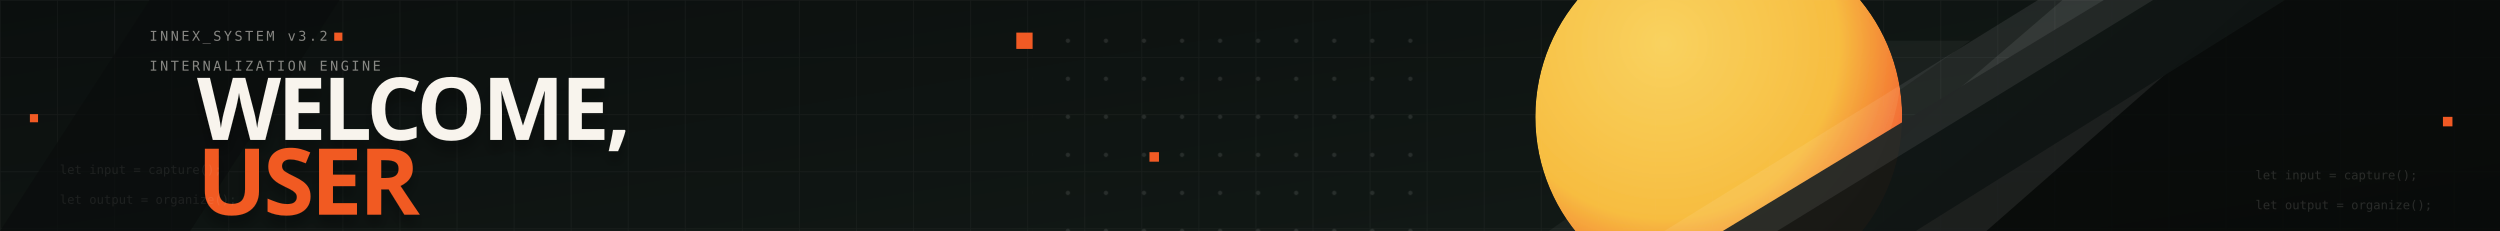
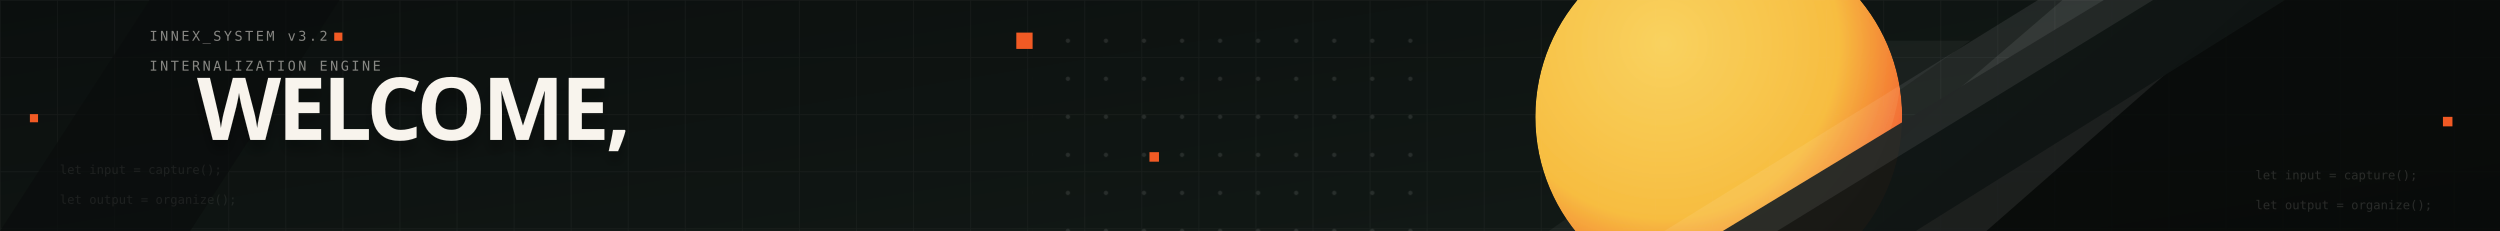
<svg xmlns="http://www.w3.org/2000/svg" viewBox="0 0 1840 170" preserveAspectRatio="xMidYMid slice">
  <defs>
    <linearGradient id="bgFade" x1="0" y1="0" x2="1" y2="1">
      <stop offset="0" stop-color="#0b0f0e" />
      <stop offset="0.58" stop-color="#111815" />
      <stop offset="1" stop-color="#060807" />
    </linearGradient>
    <radialGradient id="moon" cx="35%" cy="30%" r="70%">
      <stop offset="0" stop-color="#f8cf58" />
      <stop offset="0.68" stop-color="#f6b937" />
      <stop offset="1" stop-color="#f15a24" />
    </radialGradient>
    <pattern id="grid" width="42" height="42" patternUnits="userSpaceOnUse">
      <path d="M42 0H0V42" fill="none" stroke="rgba(255,255,255,0.055)" stroke-width="1" />
    </pattern>
    <pattern id="dots" width="28" height="28" patternUnits="userSpaceOnUse">
      <circle cx="2" cy="2" r="1.6" fill="rgba(255,255,255,0.18)" />
    </pattern>
    <filter id="softShadow" x="-20%" y="-20%" width="140%" height="140%">
      <feDropShadow dx="0" dy="8" stdDeviation="4" flood-color="#000" flood-opacity="0.26" />
    </filter>
    <clipPath id="moonClip">
      <circle cx="1265" cy="86" r="135" />
    </clipPath>
  </defs>
  <rect width="1840" height="300" fill="url(#bgFade)" />
  <rect width="1840" height="300" fill="url(#grid)" opacity="0.78" />
  <rect x="760" y="20" width="300" height="210" fill="url(#dots)" opacity="0.55" />
  <rect x="1280" y="170" width="250" height="120" fill="url(#dots)" opacity="0.26" />
  <path d="M0 170L110 0H250L140 170Z" fill="#0a0d0c" opacity="0.72" />
  <path d="M1435 0H1840V170H1378L1588 0Z" fill="#070a09" opacity="0.82" />
  <path d="M1320 170L1518 0H1656L1462 170Z" fill="#ffffff" opacity="0.08" />
  <path d="M1140 170L1340 30H1450L1250 170Z" fill="#ffffff" opacity="0.045" />
  <g clip-path="url(#moonClip)" filter="url(#softShadow)">
    <circle cx="1265" cy="86" r="135" fill="url(#moon)" />
    <circle cx="1220" cy="40" r="180" fill="#fff2b4" opacity="0.08" />
    <rect x="1110" y="0" width="300" height="170" fill="url(#grid)" opacity="0.08" />
  </g>
  <path d="M1268 170L1588 -24H1720L1410 170Z" fill="#101514" opacity="0.96" />
  <path d="M1225 170L1555 -34H1640L1308 170Z" fill="#ffffff" opacity="0.08" />
  <text x="110" y="30" font-family="JetBrains Mono, Consolas, monospace" font-size="10" letter-spacing="1.8" fill="#f8f4ed" opacity="0.52">INNEX_SYSTEM v3.2</text>
  <text x="110" y="52" font-family="JetBrains Mono, Consolas, monospace" font-size="10" letter-spacing="1.8" fill="#f8f4ed" opacity="0.52">INTERNALIZATION ENGINE</text>
  <rect x="246" y="24" width="6" height="6" fill="#f15a24" />
  <text x="145" y="103" font-family="Arial Black, Impact, sans-serif" font-size="64" font-weight="900" letter-spacing="-2.6" fill="#f8f4ed" filter="url(#softShadow)">WELCOME,</text>
-   <text x="145" y="158" font-family="Arial Black, Impact, sans-serif" font-size="68" font-weight="900" letter-spacing="-2.6" fill="#f15a24" filter="url(#softShadow)">USER</text>
  <text x="44" y="128" font-family="JetBrains Mono, Consolas, monospace" font-size="9" fill="#f8f4ed" opacity="0.08">let input = capture();</text>
  <text x="44" y="150" font-family="JetBrains Mono, Consolas, monospace" font-size="9" fill="#f8f4ed" opacity="0.08">let output = organize();</text>
  <text x="1660" y="132" font-family="JetBrains Mono, Consolas, monospace" font-size="9" fill="#f8f4ed" opacity="0.14">let input = capture();</text>
  <text x="1660" y="154" font-family="JetBrains Mono, Consolas, monospace" font-size="9" fill="#f8f4ed" opacity="0.14">let output = organize();</text>
  <rect x="22" y="84" width="6" height="6" fill="#f15a24" />
  <rect x="748" y="24" width="12" height="12" fill="#f15a24" />
  <rect x="846" y="112" width="7" height="7" fill="#f15a24" />
  <rect x="1798" y="86" width="7" height="7" fill="#f15a24" />
</svg>
